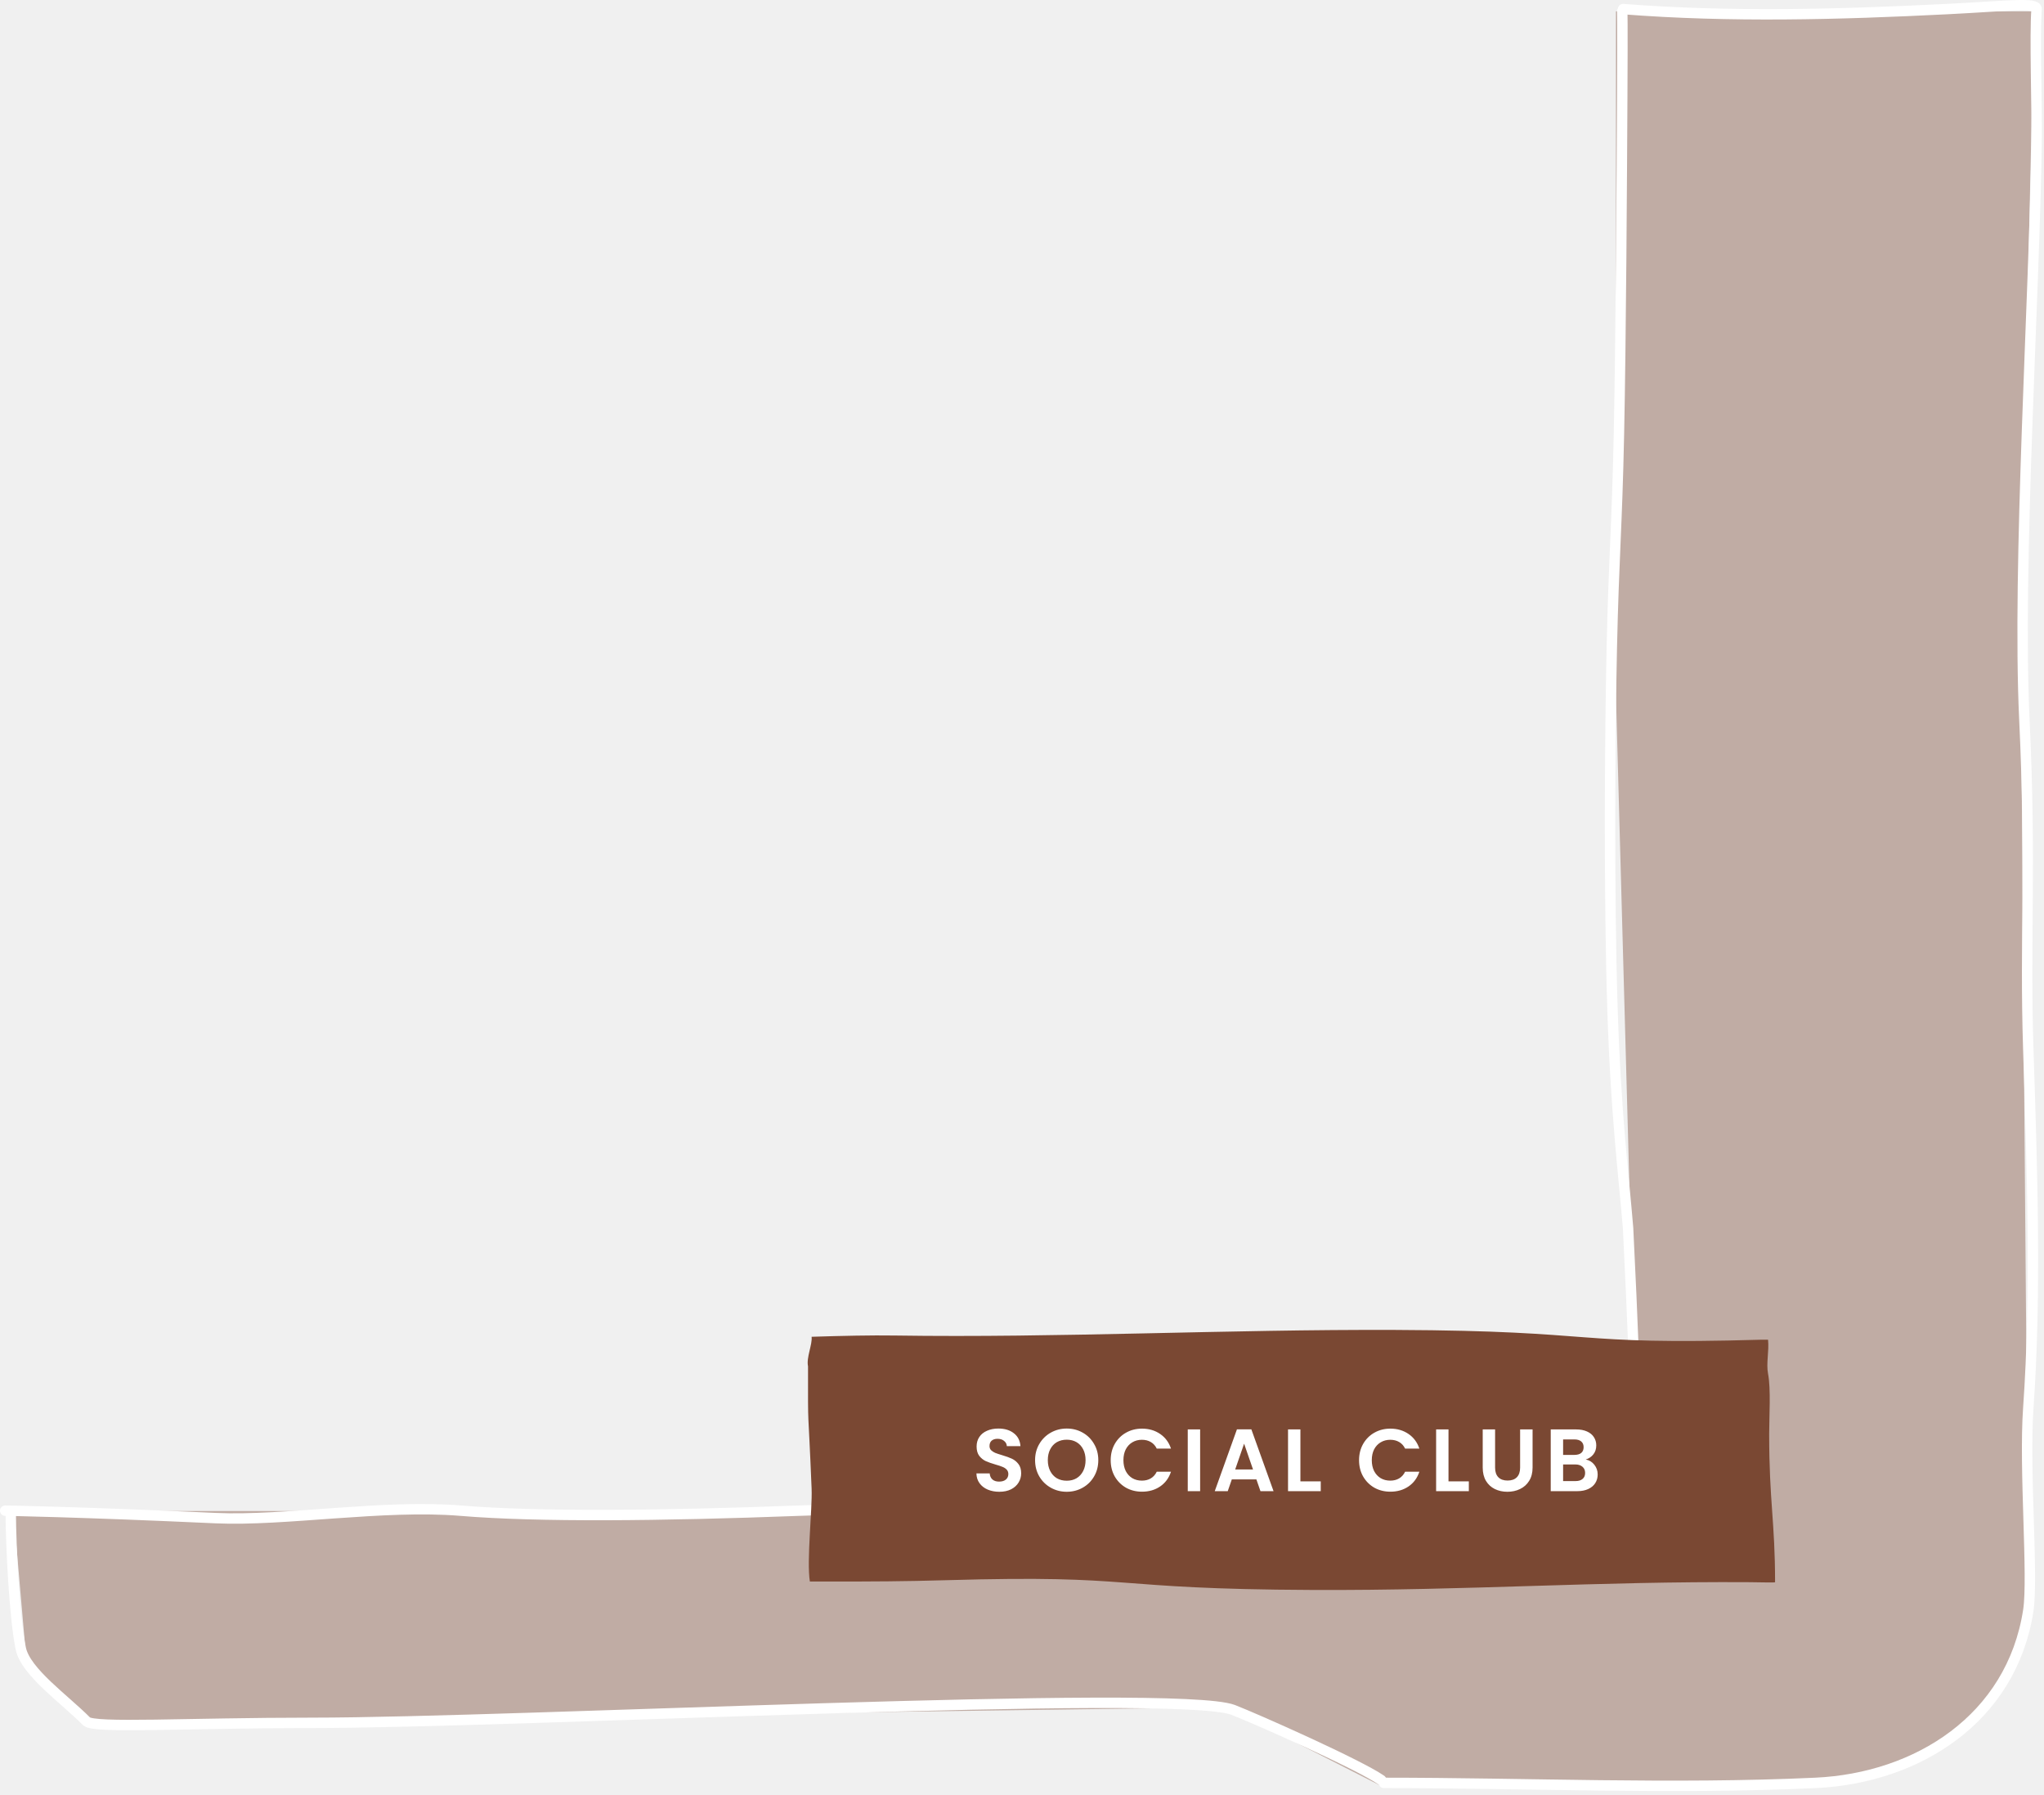
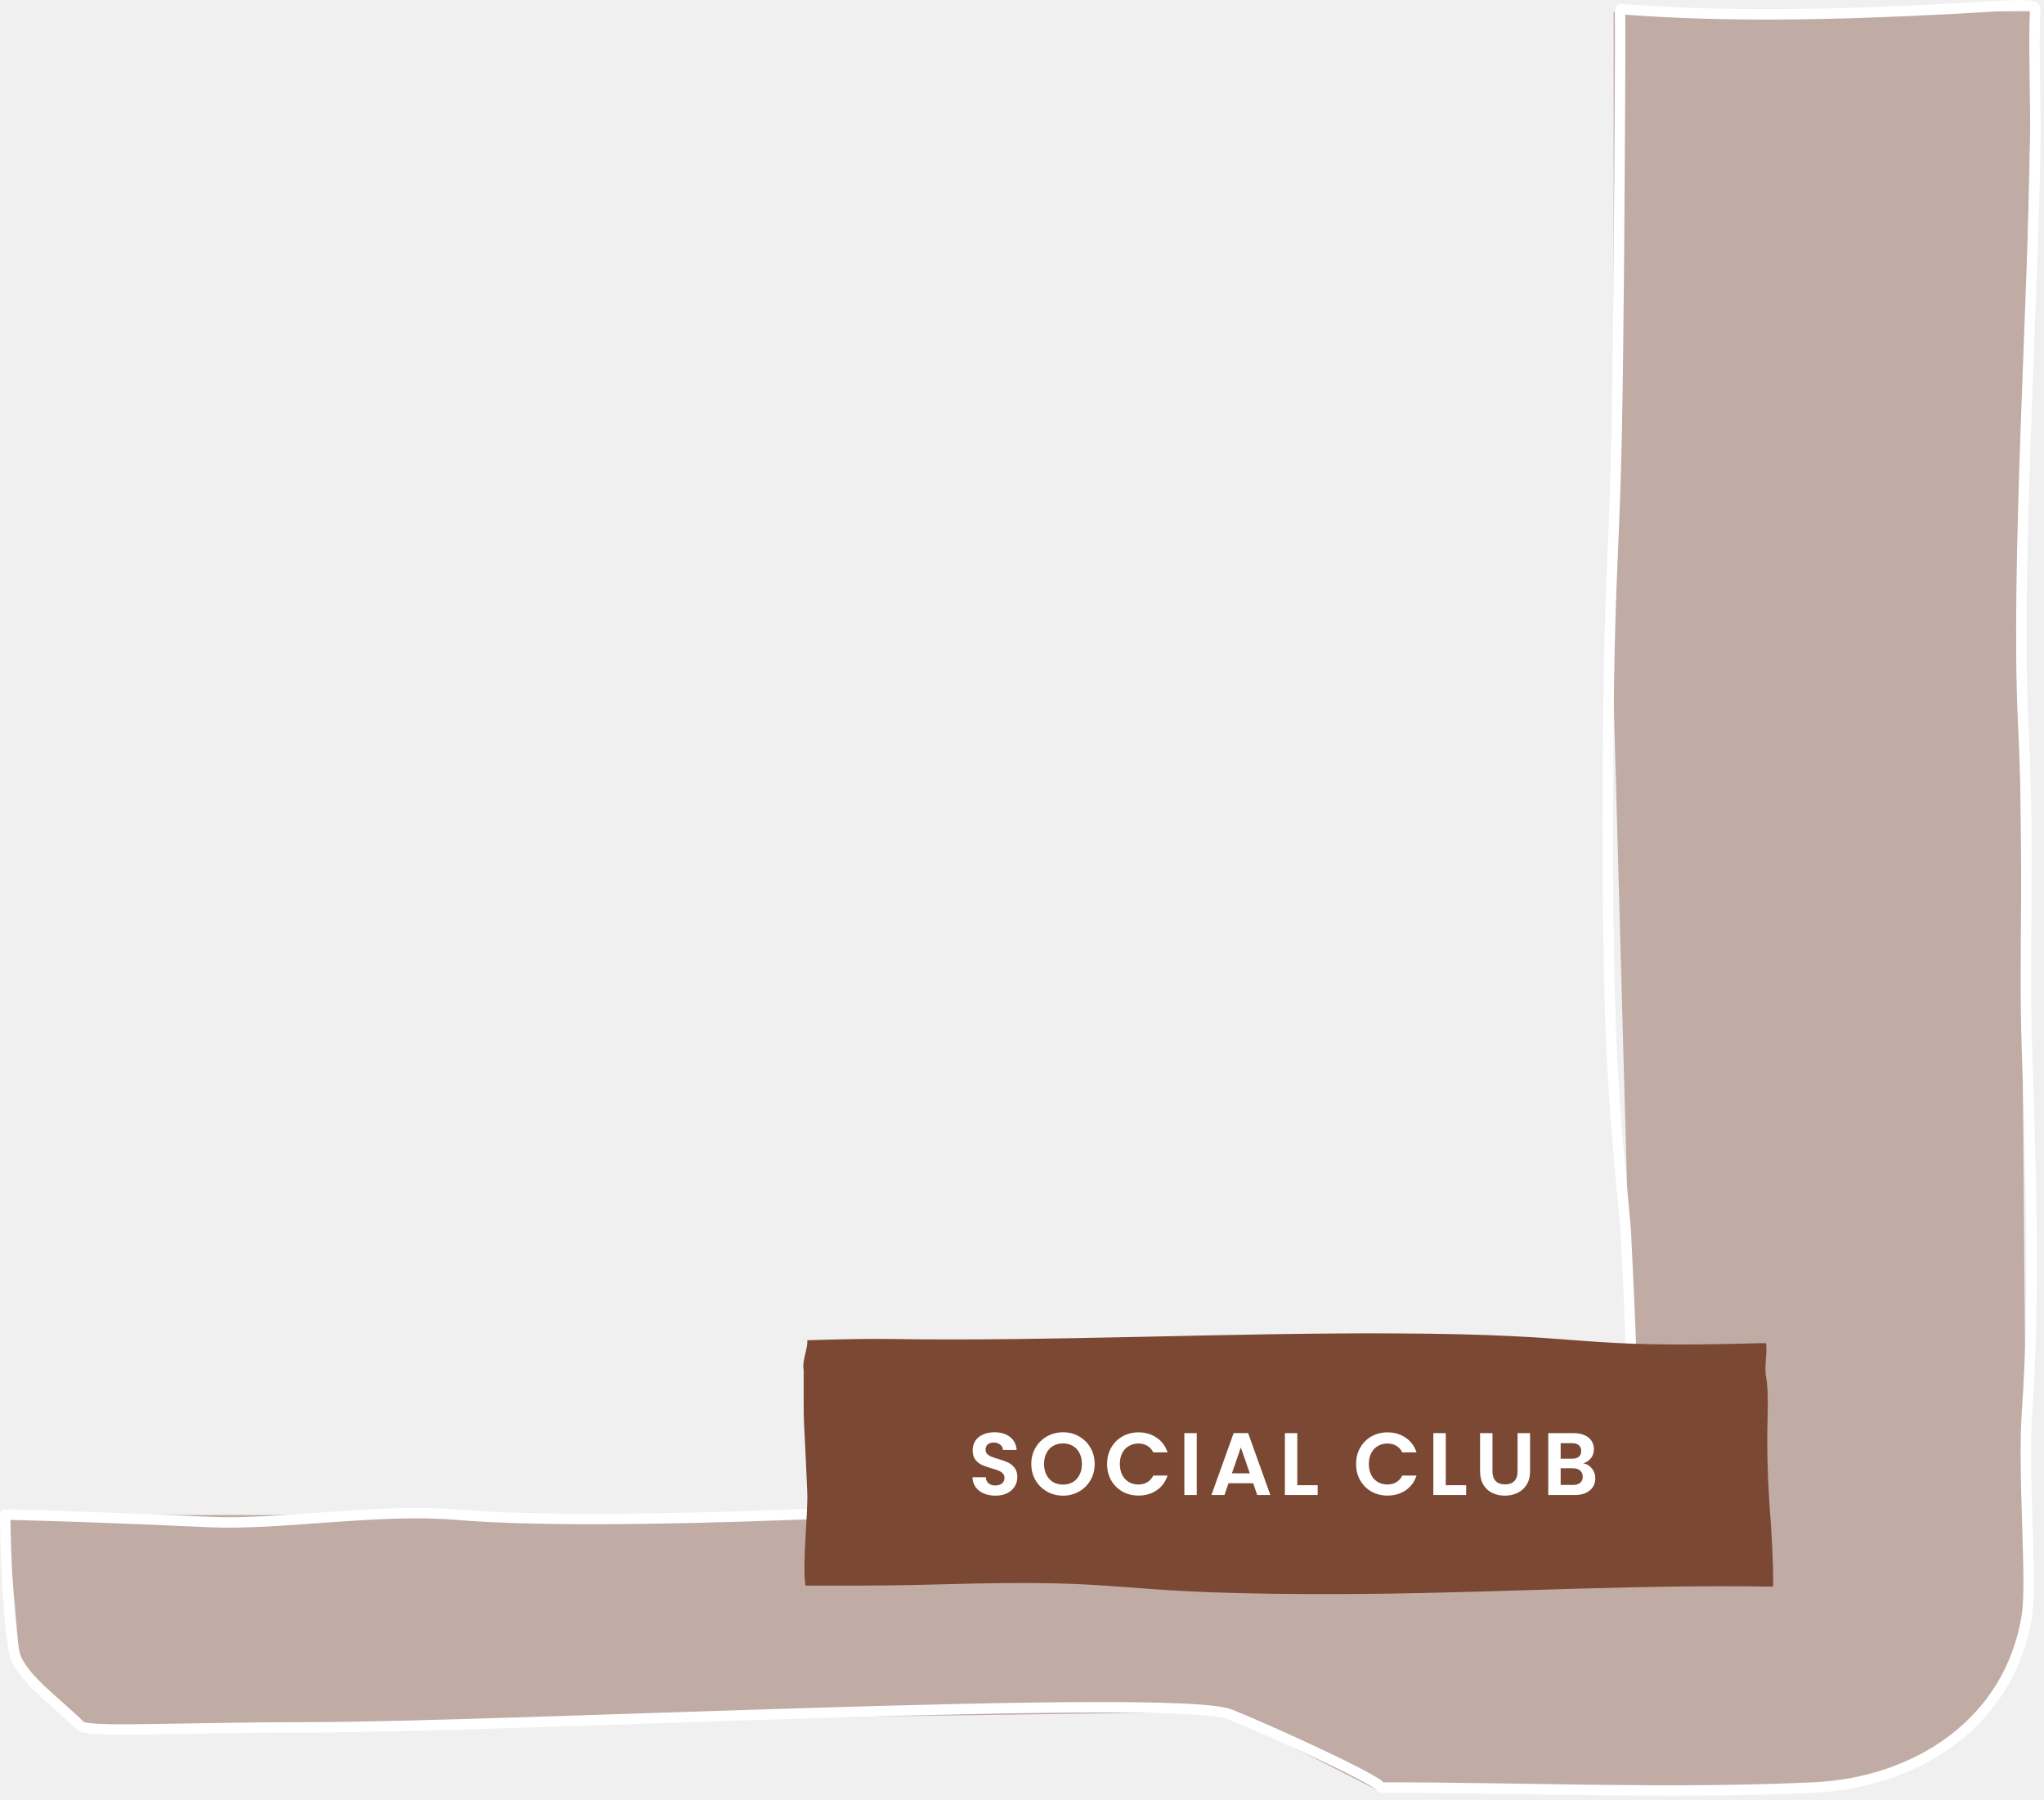
- <svg xmlns="http://www.w3.org/2000/svg" width="393" height="345" viewBox="0 0 393 345" fill="none">
-   <path d="M391.074 2.184H310.698V67.481V133.747L314.074 256.684C312.915 277.579 320.676 282.861 314.074 283.184H270.074L215.074 290.462H2.574L5.074 319.184L17.074 331.184L235.824 328.189L265.291 343.184H341.574C380.992 343.184 391.092 320.405 389.965 304.766L388.471 120.684L391.074 2.184Z" fill="#7A4833" fill-opacity="0.4" />
-   <path d="M311.909 2.184C311.909 2.217 311.993 3.219 311.909 18.68C311.825 34.142 311.657 65.032 311.272 83.465C310.887 101.898 310.29 106.939 309.901 124.595C309.512 142.251 309.349 172.369 310.017 193.488C310.686 214.606 312.193 225.812 313.033 236.117C314.004 255.486 314.282 266.115 314.502 270.065C314.577 272.723 314.345 279.677 313.033 282.684" stroke="white" stroke-width="2" stroke-linecap="round" />
-   <path d="M1 290.398C1.066 290.398 14.75 290.604 41.506 291.832C54.639 292.434 73.808 289.165 88.574 290.398C103.34 291.632 127.05 291.4 153.574 290.398C180.099 289.396 201.878 293.125 222.467 291.262C247.702 288.979 256.271 286.202 263.454 284.346C266.727 283.569 269.242 283.126 277.294 282.897C285.346 282.668 298.859 282.665 312.781 282.663" stroke="white" stroke-width="2" stroke-linecap="round" />
-   <path d="M2.066 290.968C2.101 296.984 2.757 311.079 4.004 316.934C4.962 321.43 12.412 326.626 16.641 330.898C18.024 332.295 35.925 331.183 60.074 331.183C99.074 331.183 226.06 324.57 237.074 328.683C241.824 330.532 261.391 339.255 265.574 342.183" stroke="white" stroke-width="2" stroke-linecap="round" />
-   <path d="M266.074 342.724C293.681 342.724 321.505 344.002 349.074 342.724C368.642 341.818 386.77 330.399 389.98 309.589C390.972 303.16 389.145 282.473 389.98 270.683C391.558 248.426 390.701 224.013 389.98 201.683C389.285 180.129 390.574 166.683 389.225 138.278C387.83 108.91 391.186 56.751 391.574 27.183C391.667 20.152 391.179 6.842 391.574 1.747C391.679 0.403 385.811 1.171 374.324 1.747C353.615 2.786 332.721 3.359 312.074 1.747" stroke="white" stroke-width="2" stroke-linecap="round" />
-   <path d="M339.945 264.08C339.553 262.045 340.169 259.829 339.945 257.531C339.849 257.534 338.822 257.529 338.725 257.531C301.166 258.626 308.68 255.82 268.281 255.654C236.016 255.521 203.446 257.204 171.989 256.728C167.545 256.661 161.986 256.782 156.046 256.969C156.222 258.437 154.997 261 155.361 262.646C155.346 276.146 155.337 268.76 156.047 286.146C156.212 290.182 155.063 299.976 155.713 304.013C156.881 304.017 158.082 304.019 159.322 304.019C167.852 304.019 173.919 303.996 181.972 303.762C219.532 302.667 212.017 305.473 252.417 305.639C282.52 305.763 306.898 303.956 336.381 304.146C338.486 304.146 341.293 304.269 341.293 304.146C341.293 292.506 340.159 288.657 340.159 275.623C340.159 272.344 340.508 267.008 339.945 264.08Z" fill="#7A4833" />
-   <path d="M192.141 286.765C191.314 286.765 190.566 286.624 189.897 286.34C189.24 286.057 188.718 285.649 188.333 285.116C187.948 284.584 187.749 283.955 187.738 283.229H190.288C190.322 283.717 190.492 284.102 190.798 284.385C191.115 284.669 191.546 284.81 192.09 284.81C192.645 284.81 193.082 284.68 193.399 284.419C193.716 284.147 193.875 283.796 193.875 283.365C193.875 283.014 193.767 282.725 193.552 282.498C193.337 282.272 193.065 282.096 192.736 281.971C192.419 281.835 191.977 281.688 191.41 281.529C190.639 281.303 190.01 281.082 189.523 280.866C189.047 280.64 188.633 280.305 188.282 279.863C187.942 279.41 187.772 278.809 187.772 278.061C187.772 277.359 187.948 276.747 188.299 276.225C188.65 275.704 189.143 275.307 189.778 275.035C190.413 274.752 191.138 274.61 191.954 274.61C193.178 274.61 194.17 274.911 194.929 275.511C195.7 276.101 196.125 276.928 196.204 277.993H193.586C193.563 277.585 193.388 277.251 193.059 276.99C192.742 276.718 192.317 276.582 191.784 276.582C191.319 276.582 190.945 276.701 190.662 276.939C190.39 277.177 190.254 277.523 190.254 277.976C190.254 278.294 190.356 278.56 190.56 278.775C190.775 278.979 191.036 279.149 191.342 279.285C191.659 279.41 192.101 279.557 192.668 279.727C193.439 279.954 194.068 280.181 194.555 280.407C195.042 280.634 195.462 280.974 195.813 281.427C196.164 281.881 196.34 282.476 196.34 283.212C196.34 283.847 196.176 284.436 195.847 284.98C195.518 285.524 195.037 285.961 194.402 286.289C193.767 286.607 193.014 286.765 192.141 286.765ZM205.101 286.765C203.991 286.765 202.971 286.505 202.041 285.983C201.112 285.462 200.375 284.742 199.831 283.824C199.287 282.895 199.015 281.847 199.015 280.679C199.015 279.523 199.287 278.486 199.831 277.568C200.375 276.639 201.112 275.914 202.041 275.392C202.971 274.871 203.991 274.61 205.101 274.61C206.223 274.61 207.243 274.871 208.161 275.392C209.091 275.914 209.822 276.639 210.354 277.568C210.898 278.486 211.17 279.523 211.17 280.679C211.17 281.847 210.898 282.895 210.354 283.824C209.822 284.742 209.091 285.462 208.161 285.983C207.232 286.505 206.212 286.765 205.101 286.765ZM205.101 284.64C205.815 284.64 206.444 284.482 206.988 284.164C207.532 283.836 207.957 283.371 208.263 282.77C208.569 282.17 208.722 281.473 208.722 280.679C208.722 279.886 208.569 279.195 208.263 278.605C207.957 278.005 207.532 277.546 206.988 277.228C206.444 276.911 205.815 276.752 205.101 276.752C204.387 276.752 203.753 276.911 203.197 277.228C202.653 277.546 202.228 278.005 201.922 278.605C201.616 279.195 201.463 279.886 201.463 280.679C201.463 281.473 201.616 282.17 201.922 282.77C202.228 283.371 202.653 283.836 203.197 284.164C203.753 284.482 204.387 284.64 205.101 284.64ZM213.553 280.696C213.553 279.529 213.814 278.486 214.335 277.568C214.868 276.639 215.587 275.919 216.494 275.409C217.412 274.888 218.438 274.627 219.571 274.627C220.897 274.627 222.059 274.967 223.056 275.647C224.053 276.327 224.75 277.268 225.147 278.469H222.41C222.138 277.903 221.753 277.478 221.254 277.194C220.767 276.911 220.2 276.769 219.554 276.769C218.863 276.769 218.245 276.934 217.701 277.262C217.168 277.58 216.749 278.033 216.443 278.622C216.148 279.212 216.001 279.903 216.001 280.696C216.001 281.478 216.148 282.17 216.443 282.77C216.749 283.36 217.168 283.819 217.701 284.147C218.245 284.465 218.863 284.623 219.554 284.623C220.2 284.623 220.767 284.482 221.254 284.198C221.753 283.904 222.138 283.473 222.41 282.906H225.147C224.75 284.119 224.053 285.065 223.056 285.745C222.07 286.414 220.908 286.748 219.571 286.748C218.438 286.748 217.412 286.493 216.494 285.983C215.587 285.462 214.868 284.742 214.335 283.824C213.814 282.906 213.553 281.864 213.553 280.696ZM230.75 274.78V286.646H228.37V274.78H230.75ZM241.567 284.385H236.841L236.059 286.646H233.56L237.827 274.763H240.598L244.865 286.646H242.349L241.567 284.385ZM240.921 282.481L239.204 277.517L237.487 282.481H240.921ZM250.03 284.759H253.94V286.646H247.65V274.78H250.03V284.759ZM261.306 280.696C261.306 279.529 261.567 278.486 262.088 277.568C262.621 276.639 263.34 275.919 264.247 275.409C265.165 274.888 266.191 274.627 267.324 274.627C268.65 274.627 269.812 274.967 270.809 275.647C271.806 276.327 272.503 277.268 272.9 278.469H270.163C269.891 277.903 269.506 277.478 269.007 277.194C268.52 276.911 267.953 276.769 267.307 276.769C266.616 276.769 265.998 276.934 265.454 277.262C264.921 277.58 264.502 278.033 264.196 278.622C263.901 279.212 263.754 279.903 263.754 280.696C263.754 281.478 263.901 282.17 264.196 282.77C264.502 283.36 264.921 283.819 265.454 284.147C265.998 284.465 266.616 284.623 267.307 284.623C267.953 284.623 268.52 284.482 269.007 284.198C269.506 283.904 269.891 283.473 270.163 282.906H272.9C272.503 284.119 271.806 285.065 270.809 285.745C269.823 286.414 268.661 286.748 267.324 286.748C266.191 286.748 265.165 286.493 264.247 285.983C263.34 285.462 262.621 284.742 262.088 283.824C261.567 282.906 261.306 281.864 261.306 280.696ZM278.503 284.759H282.413V286.646H276.123V274.78H278.503V284.759ZM287.461 274.78V282.124C287.461 282.929 287.671 283.547 288.09 283.977C288.51 284.397 289.099 284.606 289.858 284.606C290.629 284.606 291.224 284.397 291.643 283.977C292.063 283.547 292.272 282.929 292.272 282.124V274.78H294.669V282.107C294.669 283.116 294.448 283.972 294.006 284.674C293.576 285.366 292.992 285.887 292.255 286.238C291.53 286.59 290.72 286.765 289.824 286.765C288.94 286.765 288.136 286.59 287.41 286.238C286.696 285.887 286.13 285.366 285.71 284.674C285.291 283.972 285.081 283.116 285.081 282.107V274.78H287.461ZM304.891 280.56C305.56 280.685 306.109 281.019 306.54 281.563C306.971 282.107 307.186 282.731 307.186 283.433C307.186 284.068 307.027 284.629 306.71 285.116C306.404 285.592 305.956 285.966 305.367 286.238C304.778 286.51 304.081 286.646 303.276 286.646H298.159V274.78H303.055C303.86 274.78 304.551 274.911 305.129 275.171C305.718 275.432 306.16 275.795 306.455 276.259C306.761 276.724 306.914 277.251 306.914 277.84C306.914 278.532 306.727 279.11 306.353 279.574C305.99 280.039 305.503 280.368 304.891 280.56ZM300.539 279.676H302.715C303.282 279.676 303.718 279.552 304.024 279.302C304.33 279.042 304.483 278.673 304.483 278.197C304.483 277.721 304.33 277.353 304.024 277.092C303.718 276.832 303.282 276.701 302.715 276.701H300.539V279.676ZM302.936 284.708C303.514 284.708 303.962 284.572 304.279 284.3C304.608 284.028 304.772 283.643 304.772 283.144C304.772 282.634 304.602 282.238 304.262 281.954C303.922 281.66 303.463 281.512 302.885 281.512H300.539V284.708H302.936Z" fill="white" />
+ <svg xmlns="http://www.w3.org/2000/svg" width="392" height="345" viewBox="0 0 392 345" fill="none">
+   <path d="M389.84 2.184H309.464V67.481V133.747L312.84 256.684C311.681 277.579 319.442 282.861 312.84 283.184H268.84L213.84 290.462H1.34L3.84 319.184L15.84 331.184L234.59 328.189L264.057 343.184H340.34C379.758 343.184 389.858 320.405 388.731 304.766L387.237 120.684L389.84 2.184Z" fill="#7A4833" fill-opacity="0.4" />
+   <path d="M310.675 2.184C310.675 2.217 310.759 3.219 310.675 18.68C310.591 34.142 310.423 65.032 310.038 83.465C309.653 101.898 309.057 106.939 308.667 124.595C308.278 142.251 308.115 172.369 308.784 193.488C309.452 214.606 310.959 225.812 311.8 236.117C312.77 255.486 313.048 266.115 313.269 270.065C313.343 272.723 313.111 279.677 311.8 282.684" stroke="white" stroke-width="2" stroke-linecap="round" />
+   <path d="M1.052 290.398C1.118 290.398 13.516 290.604 40.272 291.832C53.405 292.434 72.574 289.165 87.34 290.398C102.107 291.632 125.816 291.4 152.34 290.398C178.865 289.396 200.644 293.125 221.233 291.262C246.468 288.979 255.037 286.202 262.221 284.346C265.493 283.569 268.008 283.126 276.06 282.897C284.112 282.668 297.625 282.665 311.547 282.663" stroke="white" stroke-width="2" stroke-linecap="round" />
+   <path d="M1 290.449C1.034 296.466 1.523 311.08 2.77 316.934C3.728 321.43 11.178 326.627 15.407 330.899C16.79 332.296 34.691 331.183 58.84 331.183C97.84 331.183 224.826 324.57 235.84 328.683C240.59 330.533 260.157 339.256 264.34 342.183" stroke="white" stroke-width="2" stroke-linecap="round" />
+   <path d="M264.84 342.724C292.447 342.724 320.271 344.002 347.84 342.724C367.409 341.818 385.536 330.399 388.746 309.589C389.738 303.16 387.911 282.473 388.746 270.683C390.324 248.426 389.467 224.013 388.746 201.683C388.051 180.129 389.34 166.683 387.991 138.278C386.596 108.91 389.952 56.751 390.34 27.183C390.433 20.152 389.945 6.842 390.34 1.747C390.445 0.403 384.577 1.171 373.09 1.747C352.381 2.786 331.487 3.359 310.84 1.747" stroke="white" stroke-width="2" stroke-linecap="round" />
+   <path d="M338.711 264.08C338.319 262.045 338.935 259.829 338.711 257.531C338.615 257.534 337.588 257.529 337.492 257.531C299.932 258.626 307.446 255.82 267.047 255.654C234.782 255.521 202.212 257.204 170.755 256.728C166.311 256.661 160.752 256.782 154.812 256.969C154.988 258.437 153.763 261 154.127 262.646C154.112 276.146 154.103 268.76 154.814 286.146C154.978 290.182 153.829 299.976 154.48 304.013C155.647 304.017 156.848 304.019 158.088 304.019C166.618 304.019 172.685 303.996 180.738 303.762C218.298 302.667 210.783 305.473 251.183 305.639C281.286 305.763 305.664 303.956 335.147 304.146C337.252 304.146 340.059 304.269 340.059 304.146C340.059 292.506 338.925 288.657 338.925 275.623C338.925 272.344 339.274 267.008 338.711 264.08Z" fill="#7A4833" />
+   <path d="M190.907 286.765C190.08 286.765 189.332 286.624 188.663 286.34C188.006 286.057 187.485 285.649 187.099 285.116C186.714 284.584 186.516 283.955 186.504 283.229H189.054C189.088 283.717 189.258 284.102 189.564 284.385C189.882 284.669 190.312 284.81 190.856 284.81C191.412 284.81 191.848 284.68 192.165 284.419C192.483 284.147 192.641 283.796 192.641 283.365C192.641 283.014 192.534 282.725 192.318 282.498C192.103 282.272 191.831 282.096 191.502 281.971C191.185 281.835 190.743 281.688 190.176 281.529C189.406 281.303 188.777 281.082 188.289 280.866C187.813 280.64 187.4 280.305 187.048 279.863C186.708 279.41 186.538 278.809 186.538 278.061C186.538 277.359 186.714 276.747 187.065 276.225C187.417 275.704 187.91 275.307 188.544 275.035C189.179 274.752 189.904 274.61 190.72 274.61C191.944 274.61 192.936 274.911 193.695 275.511C194.466 276.101 194.891 276.928 194.97 277.993H192.352C192.33 277.585 192.154 277.251 191.825 276.99C191.508 276.718 191.083 276.582 190.55 276.582C190.086 276.582 189.712 276.701 189.428 276.939C189.156 277.177 189.02 277.523 189.02 277.976C189.02 278.294 189.122 278.56 189.326 278.775C189.542 278.979 189.802 279.149 190.108 279.285C190.426 279.41 190.868 279.557 191.434 279.727C192.205 279.954 192.834 280.181 193.321 280.407C193.809 280.634 194.228 280.974 194.579 281.427C194.931 281.881 195.106 282.476 195.106 283.212C195.106 283.847 194.942 284.436 194.613 284.98C194.285 285.524 193.803 285.961 193.168 286.289C192.534 286.607 191.78 286.765 190.907 286.765ZM203.868 286.765C202.757 286.765 201.737 286.505 200.808 285.983C199.878 285.462 199.142 284.742 198.598 283.824C198.054 282.895 197.782 281.847 197.782 280.679C197.782 279.523 198.054 278.486 198.598 277.568C199.142 276.639 199.878 275.914 200.808 275.392C201.737 274.871 202.757 274.61 203.868 274.61C204.99 274.61 206.01 274.871 206.928 275.392C207.857 275.914 208.588 276.639 209.121 277.568C209.665 278.486 209.937 279.523 209.937 280.679C209.937 281.847 209.665 282.895 209.121 283.824C208.588 284.742 207.857 285.462 206.928 285.983C205.998 286.505 204.978 286.765 203.868 286.765ZM203.868 284.64C204.582 284.64 205.211 284.482 205.755 284.164C206.299 283.836 206.724 283.371 207.03 282.77C207.336 282.17 207.489 281.473 207.489 280.679C207.489 279.886 207.336 279.195 207.03 278.605C206.724 278.005 206.299 277.546 205.755 277.228C205.211 276.911 204.582 276.752 203.868 276.752C203.154 276.752 202.519 276.911 201.964 277.228C201.42 277.546 200.995 278.005 200.689 278.605C200.383 279.195 200.23 279.886 200.23 280.679C200.23 281.473 200.383 282.17 200.689 282.77C200.995 283.371 201.42 283.836 201.964 284.164C202.519 284.482 203.154 284.64 203.868 284.64ZM212.319 280.696C212.319 279.529 212.58 278.486 213.101 277.568C213.634 276.639 214.354 275.919 215.26 275.409C216.178 274.888 217.204 274.627 218.337 274.627C219.663 274.627 220.825 274.967 221.822 275.647C222.82 276.327 223.517 277.268 223.913 278.469H221.176C220.904 277.903 220.519 277.478 220.02 277.194C219.533 276.911 218.966 276.769 218.32 276.769C217.629 276.769 217.011 276.934 216.467 277.262C215.935 277.58 215.515 278.033 215.209 278.622C214.915 279.212 214.767 279.903 214.767 280.696C214.767 281.478 214.915 282.17 215.209 282.77C215.515 283.36 215.935 283.819 216.467 284.147C217.011 284.465 217.629 284.623 218.32 284.623C218.966 284.623 219.533 284.482 220.02 284.198C220.519 283.904 220.904 283.473 221.176 282.906H223.913C223.517 284.119 222.82 285.065 221.822 285.745C220.836 286.414 219.675 286.748 218.337 286.748C217.204 286.748 216.178 286.493 215.26 285.983C214.354 285.462 213.634 284.742 213.101 283.824C212.58 282.906 212.319 281.864 212.319 280.696ZM229.516 274.78V286.646H227.136V274.78H229.516ZM240.334 284.385H235.608L234.826 286.646H232.327L236.594 274.763H239.365L243.632 286.646H241.116L240.334 284.385ZM239.688 282.481L237.971 277.517L236.254 282.481H239.688ZM248.796 284.759H252.706V286.646H246.416V274.78H248.796V284.759ZM260.072 280.696C260.072 279.529 260.333 278.486 260.854 277.568C261.387 276.639 262.106 275.919 263.013 275.409C263.931 274.888 264.957 274.627 266.09 274.627C267.416 274.627 268.578 274.967 269.575 275.647C270.572 276.327 271.269 277.268 271.666 278.469H268.929C268.657 277.903 268.272 277.478 267.773 277.194C267.286 276.911 266.719 276.769 266.073 276.769C265.382 276.769 264.764 276.934 264.22 277.262C263.687 277.58 263.268 278.033 262.962 278.622C262.667 279.212 262.52 279.903 262.52 280.696C262.52 281.478 262.667 282.17 262.962 282.77C263.268 283.36 263.687 283.819 264.22 284.147C264.764 284.465 265.382 284.623 266.073 284.623C266.719 284.623 267.286 284.482 267.773 284.198C268.272 283.904 268.657 283.473 268.929 282.906H271.666C271.269 284.119 270.572 285.065 269.575 285.745C268.589 286.414 267.427 286.748 266.09 286.748C264.957 286.748 263.931 286.493 263.013 285.983C262.106 285.462 261.387 284.742 260.854 283.824C260.333 282.906 260.072 281.864 260.072 280.696ZM277.269 284.759H281.179V286.646H274.889V274.78H277.269V284.759ZM286.228 274.78V282.124C286.228 282.929 286.437 283.547 286.857 283.977C287.276 284.397 287.865 284.606 288.625 284.606C289.395 284.606 289.99 284.397 290.41 283.977C290.829 283.547 291.039 282.929 291.039 282.124V274.78H293.436V282.107C293.436 283.116 293.215 283.972 292.773 284.674C292.342 285.366 291.758 285.887 291.022 286.238C290.296 286.59 289.486 286.765 288.591 286.765C287.707 286.765 286.902 286.59 286.177 286.238C285.463 285.887 284.896 285.366 284.477 284.674C284.057 283.972 283.848 283.116 283.848 282.107V274.78H286.228ZM303.657 280.56C304.326 280.685 304.875 281.019 305.306 281.563C305.737 282.107 305.952 282.731 305.952 283.433C305.952 284.068 305.793 284.629 305.476 285.116C305.17 285.592 304.722 285.966 304.133 286.238C303.544 286.51 302.847 286.646 302.042 286.646H296.925V274.78H301.821C302.626 274.78 303.317 274.911 303.895 275.171C304.484 275.432 304.926 275.795 305.221 276.259C305.527 276.724 305.68 277.251 305.68 277.84C305.68 278.532 305.493 279.11 305.119 279.574C304.756 280.039 304.269 280.368 303.657 280.56ZM299.305 279.676H301.481C302.048 279.676 302.484 279.552 302.79 279.302C303.096 279.042 303.249 278.673 303.249 278.197C303.249 277.721 303.096 277.353 302.79 277.092C302.484 276.832 302.048 276.701 301.481 276.701H299.305V279.676ZM301.702 284.708C302.28 284.708 302.728 284.572 303.045 284.3C303.374 284.028 303.538 283.643 303.538 283.144C303.538 282.634 303.368 282.238 303.028 281.954C302.688 281.66 302.229 281.512 301.651 281.512H299.305V284.708H301.702Z" fill="white" />
</svg>
